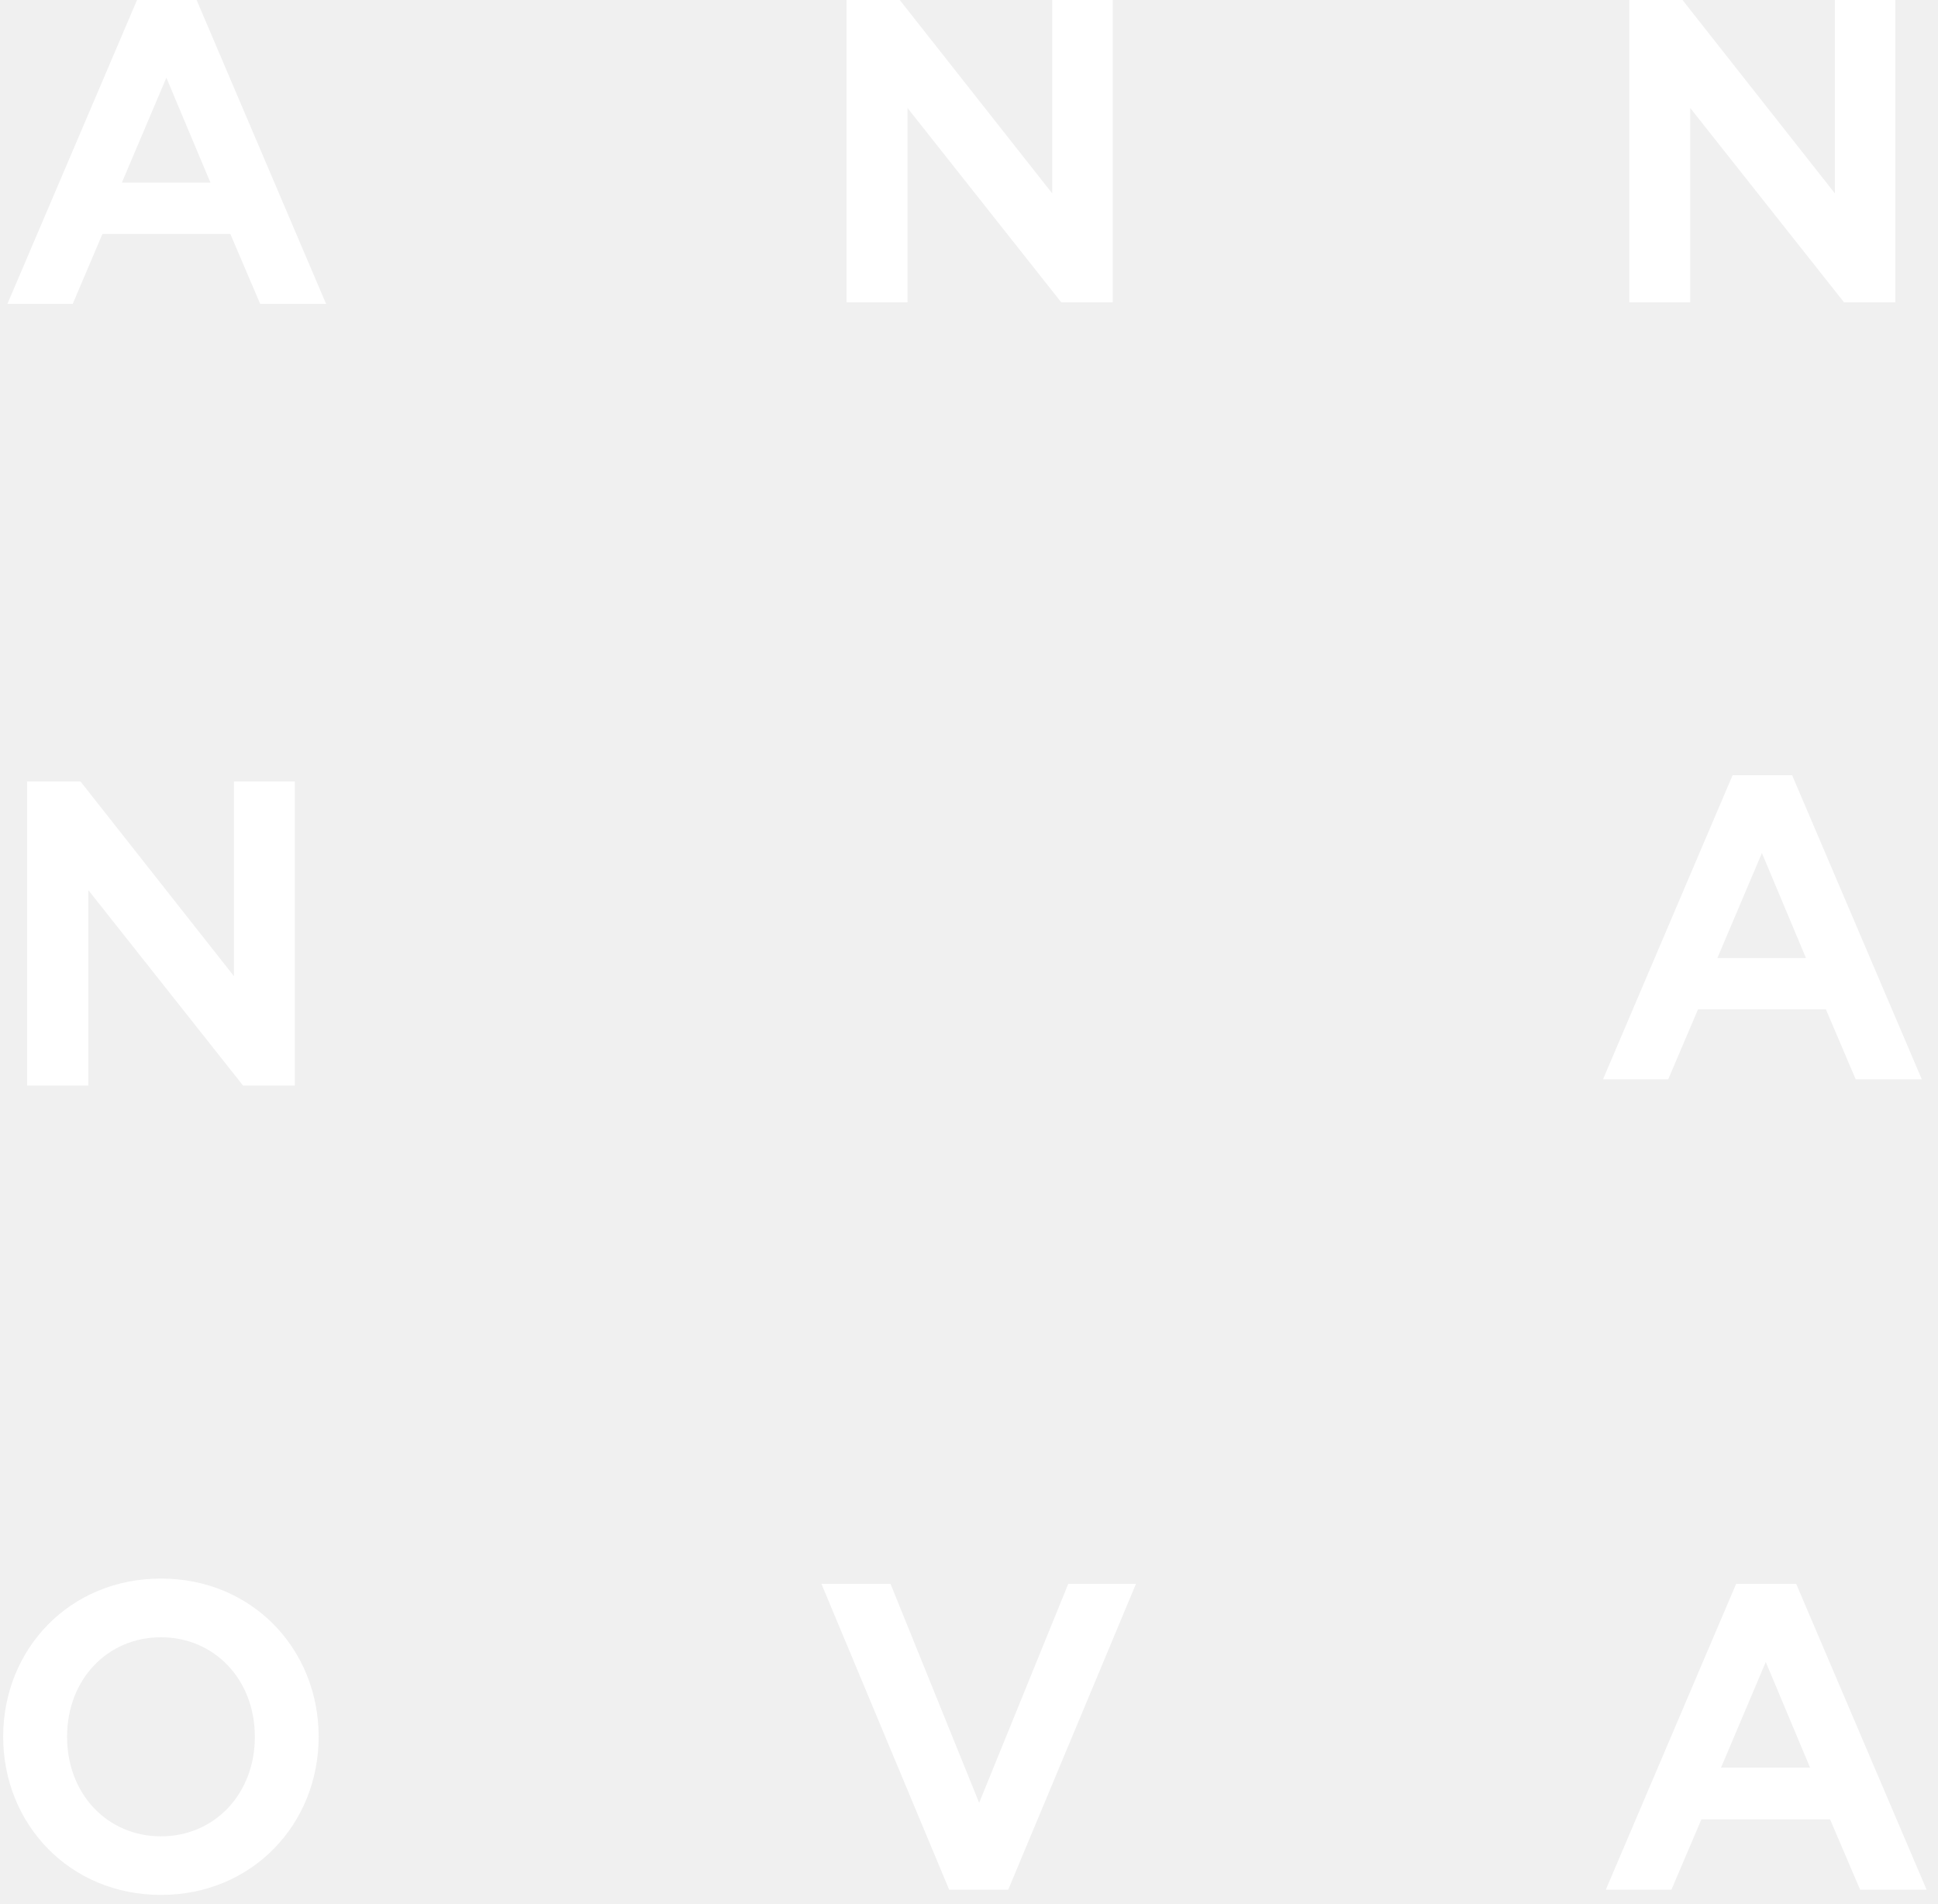
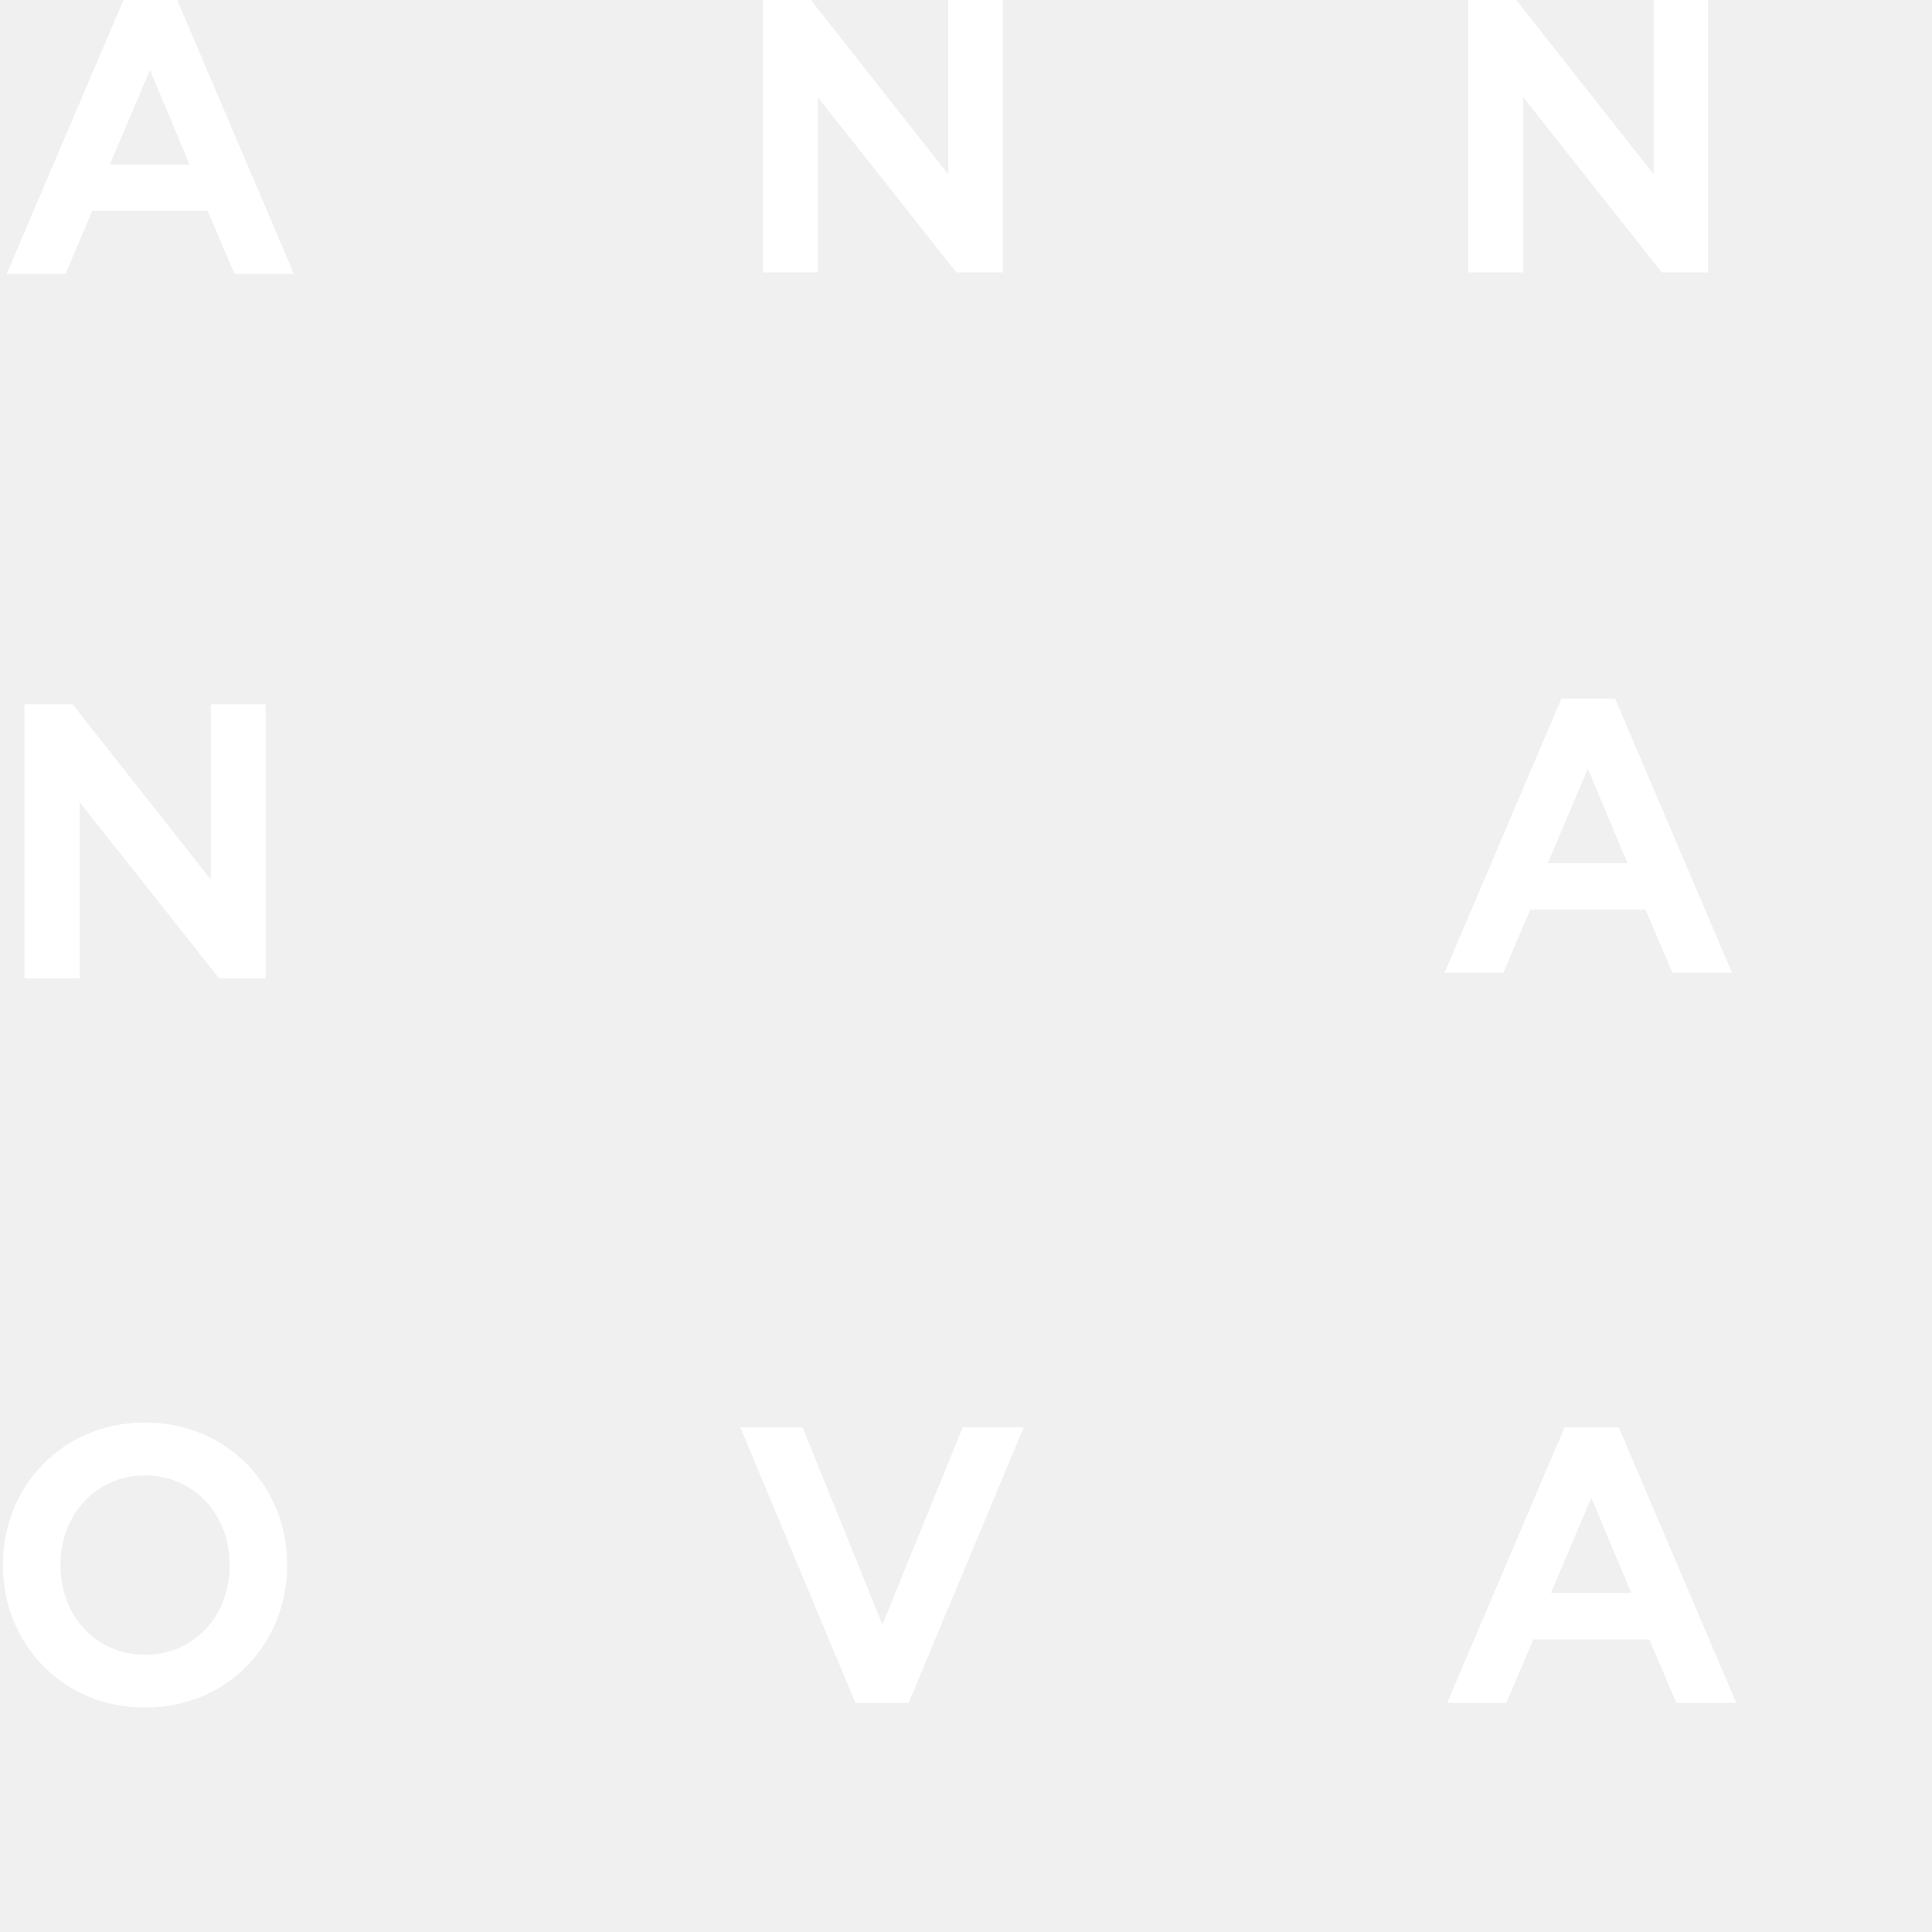
- <svg xmlns="http://www.w3.org/2000/svg" width="113px" height="111px" viewBox="0 0 113 111" version="1.1">
+ <svg xmlns="http://www.w3.org/2000/svg" width="125px" height="125px" viewBox="0 0 125 125" version="1.1">
  <defs />
  <g id="Page-1" stroke="none" stroke-width="1" fill="none" fill-rule="evenodd">
    <g id="MAIN-320" transform="translate(-20, -22)" fill="#FFFFFF">
      <g id="1--экран" transform="translate(19, 22)">
        <g id="logo" transform="translate(0.640884, 0)">
          <path d="M8.349,-6.84124252e-05 L0.791,17.719 L4.599,17.719 L6.332,13.64 L13.789,13.64 L15.531,17.719 L19.373,17.719 L11.823,-6.84124252e-05 L8.349,-6.84124252e-05 Z M10.06,4.531 L12.628,10.646 L7.465,10.646 L10.06,4.531 Z" id="Fill-1" />
          <path d="M93.826,62.93 L97.628,62.93 L99.368,58.846 L106.821,58.846 L108.56,62.93 L112.416,62.93 L104.854,45.199 L101.382,45.199 L93.826,62.93 Z M100.495,55.857 L103.092,49.735 L105.661,55.857 L100.495,55.857 Z" id="Fill-2" />
          <polygon id="Fill-3" points="61.711 -6.84124252e-05 61.711 11.276 52.821 -6.84124252e-05 49.722 -6.84124252e-05 49.722 17.628 53.273 17.628 53.273 6.295 62.239 17.628 65.24 17.628 65.24 -6.84124252e-05" />
          <polygon id="Fill-4" points="107.347 -6.84124252e-05 107.347 11.276 98.461 -6.84124252e-05 95.361 -6.84124252e-05 95.361 17.628 98.911 17.628 98.911 6.295 107.881 17.628 110.874 17.628 110.874 -6.84124252e-05" />
          <path d="M93.991,110.175 L97.817,110.175 L99.564,106.076 L107.066,106.076 L108.817,110.175 L112.693,110.175 L105.09,92.344 L101.59,92.344 L93.991,110.175 Z M100.707,103.063 L103.316,96.9 L105.9,103.063 L100.707,103.063 Z" id="Fill-5" />
          <polygon id="Fill-6" points="1.939 63.296 5.512 63.296 5.512 51.901 14.533 63.296 17.547 63.296 17.547 45.565 14 45.565 14 56.915 5.054 45.565 1.939 45.565" />
          <path d="M9.744,107.066 C12.857,107.066 15.219,104.605 15.219,101.26 C15.219,97.917 12.857,95.46 9.744,95.46 C6.626,95.46 4.27,97.917 4.27,101.26 C4.27,104.605 6.626,107.066 9.744,107.066 Z M9.744,110.481 C4.42,110.481 0.544,106.354 0.544,101.26 C0.544,96.146 4.42,92.037 9.744,92.037 C15.064,92.037 18.939,96.146 18.939,101.26 C18.939,106.354 15.064,110.481 9.744,110.481 Z" id="Fill-7" />
          <polygon id="Fill-9" points="55.702 110.175 59.148 110.175 66.595 92.344 62.647 92.344 57.451 105.113 52.282 92.344 48.254 92.344" />
        </g>
      </g>
    </g>
  </g>
</svg>
